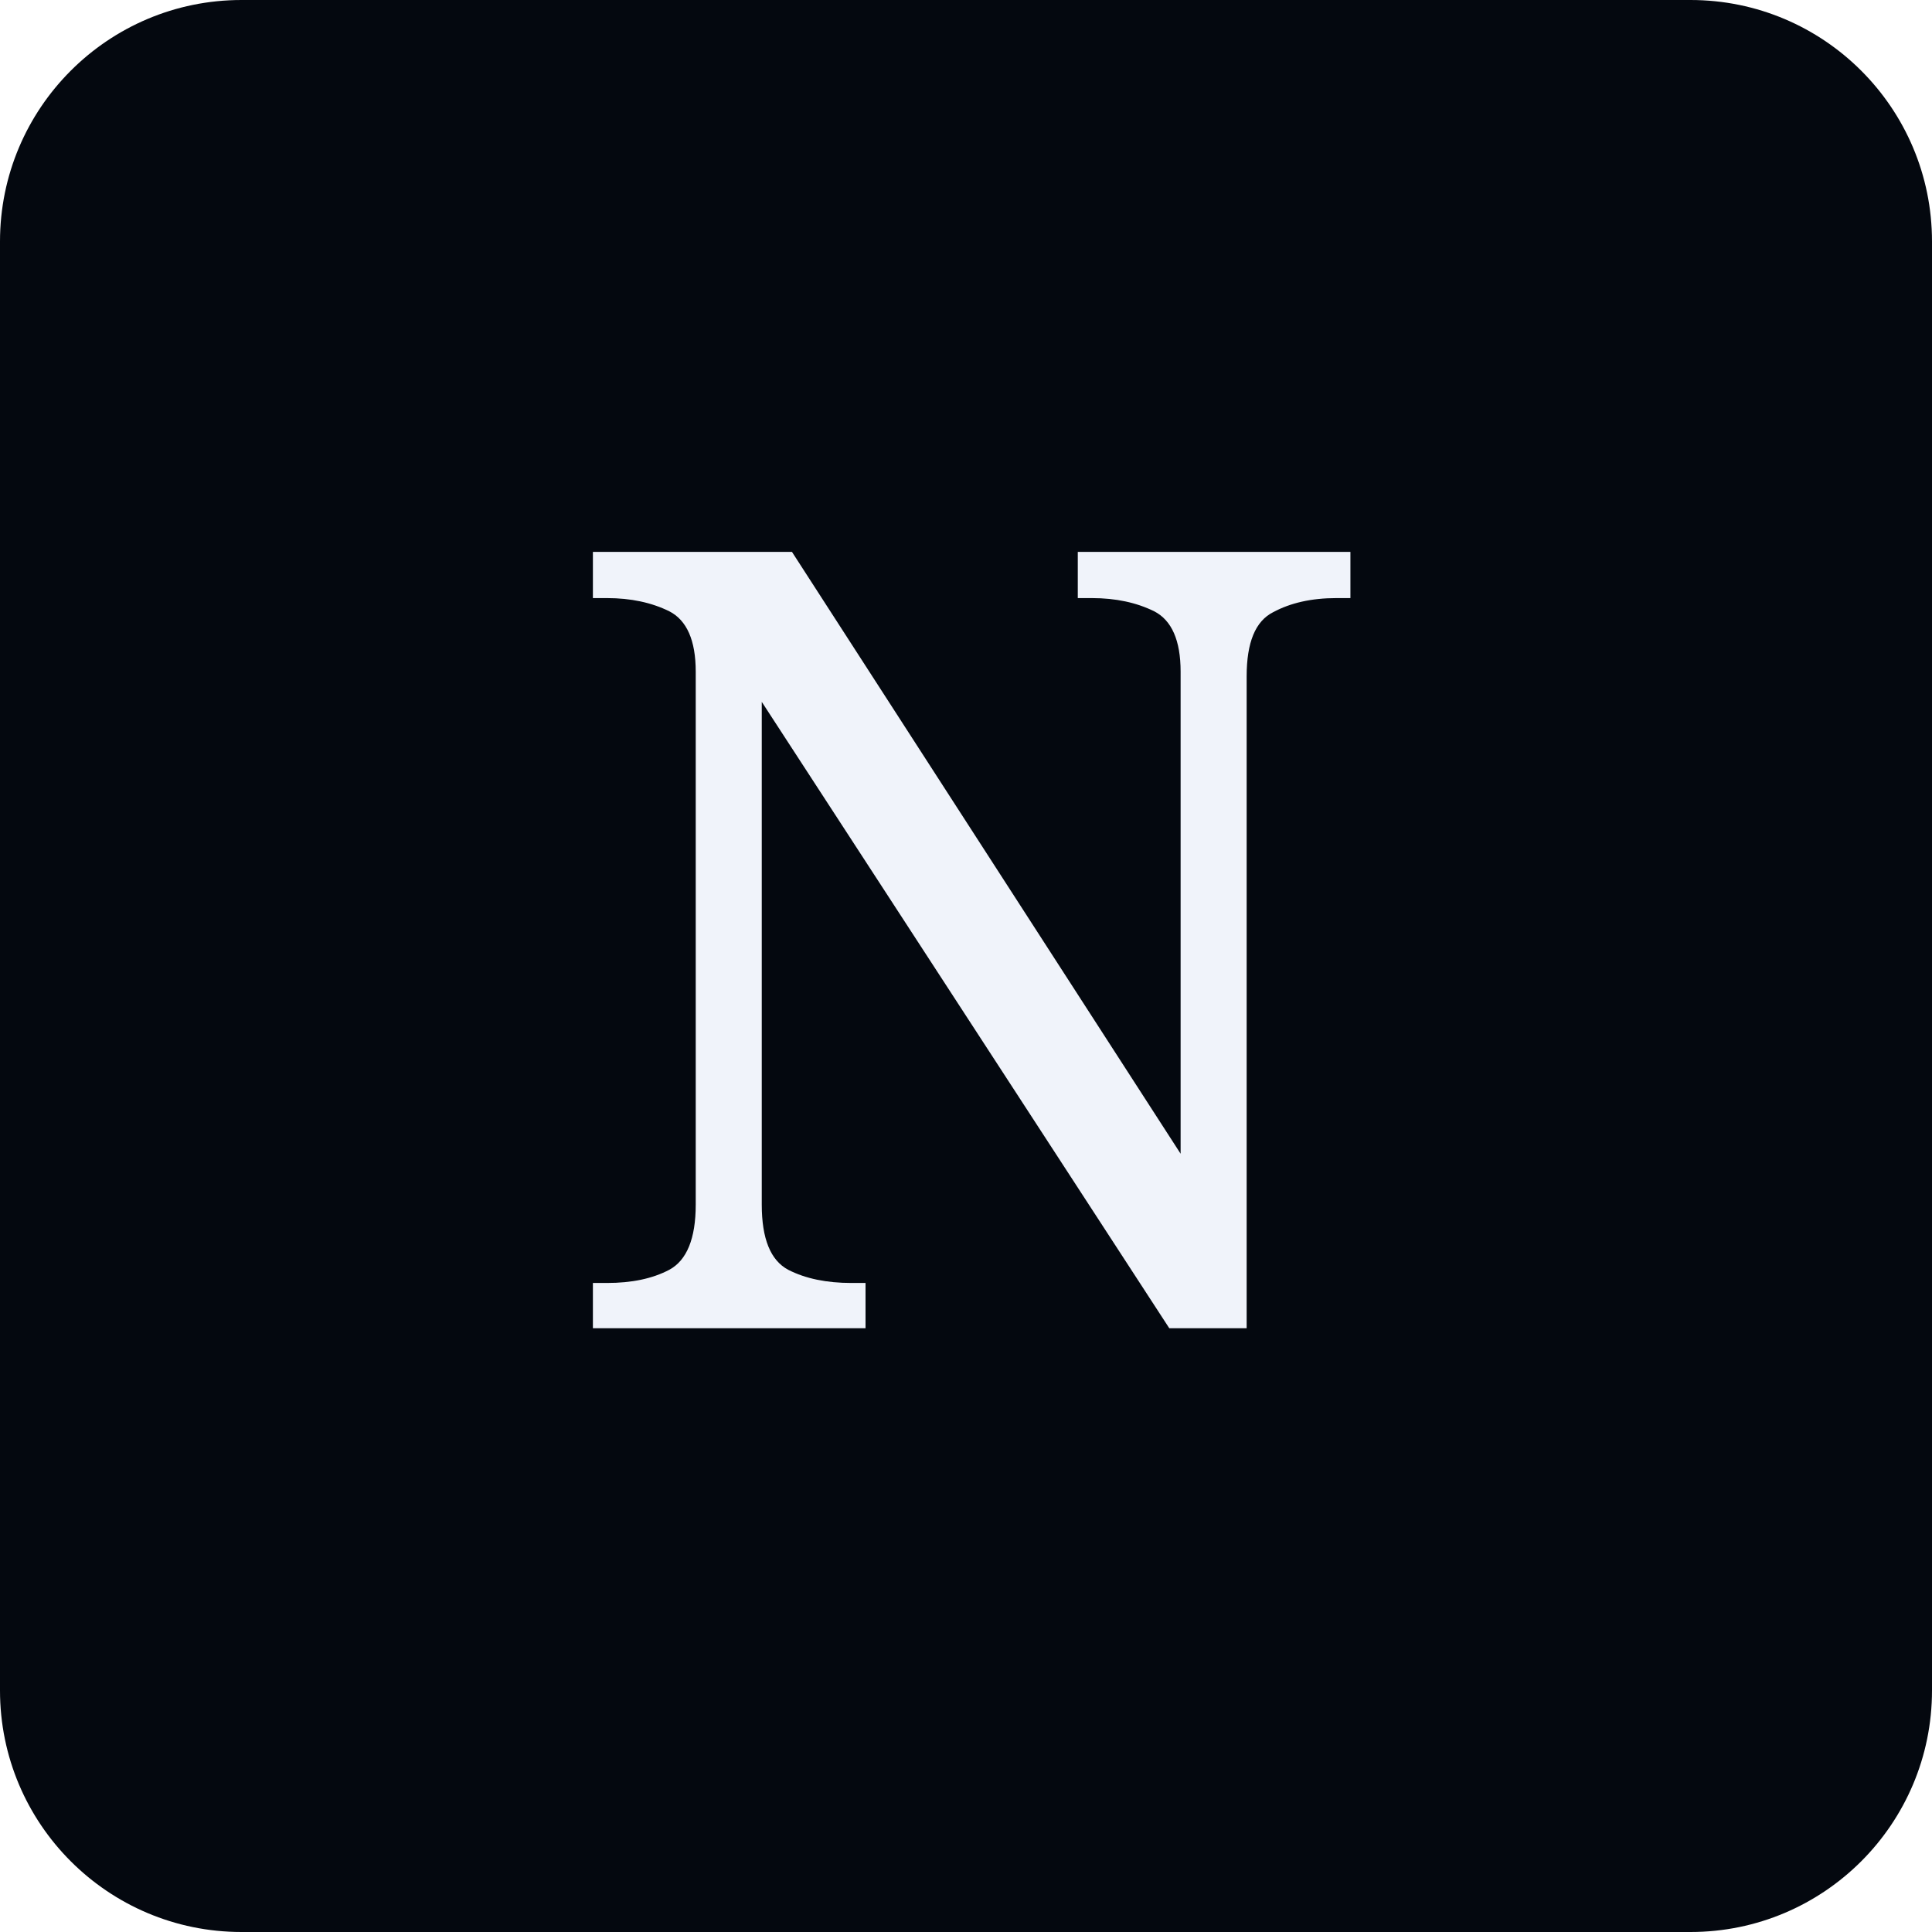
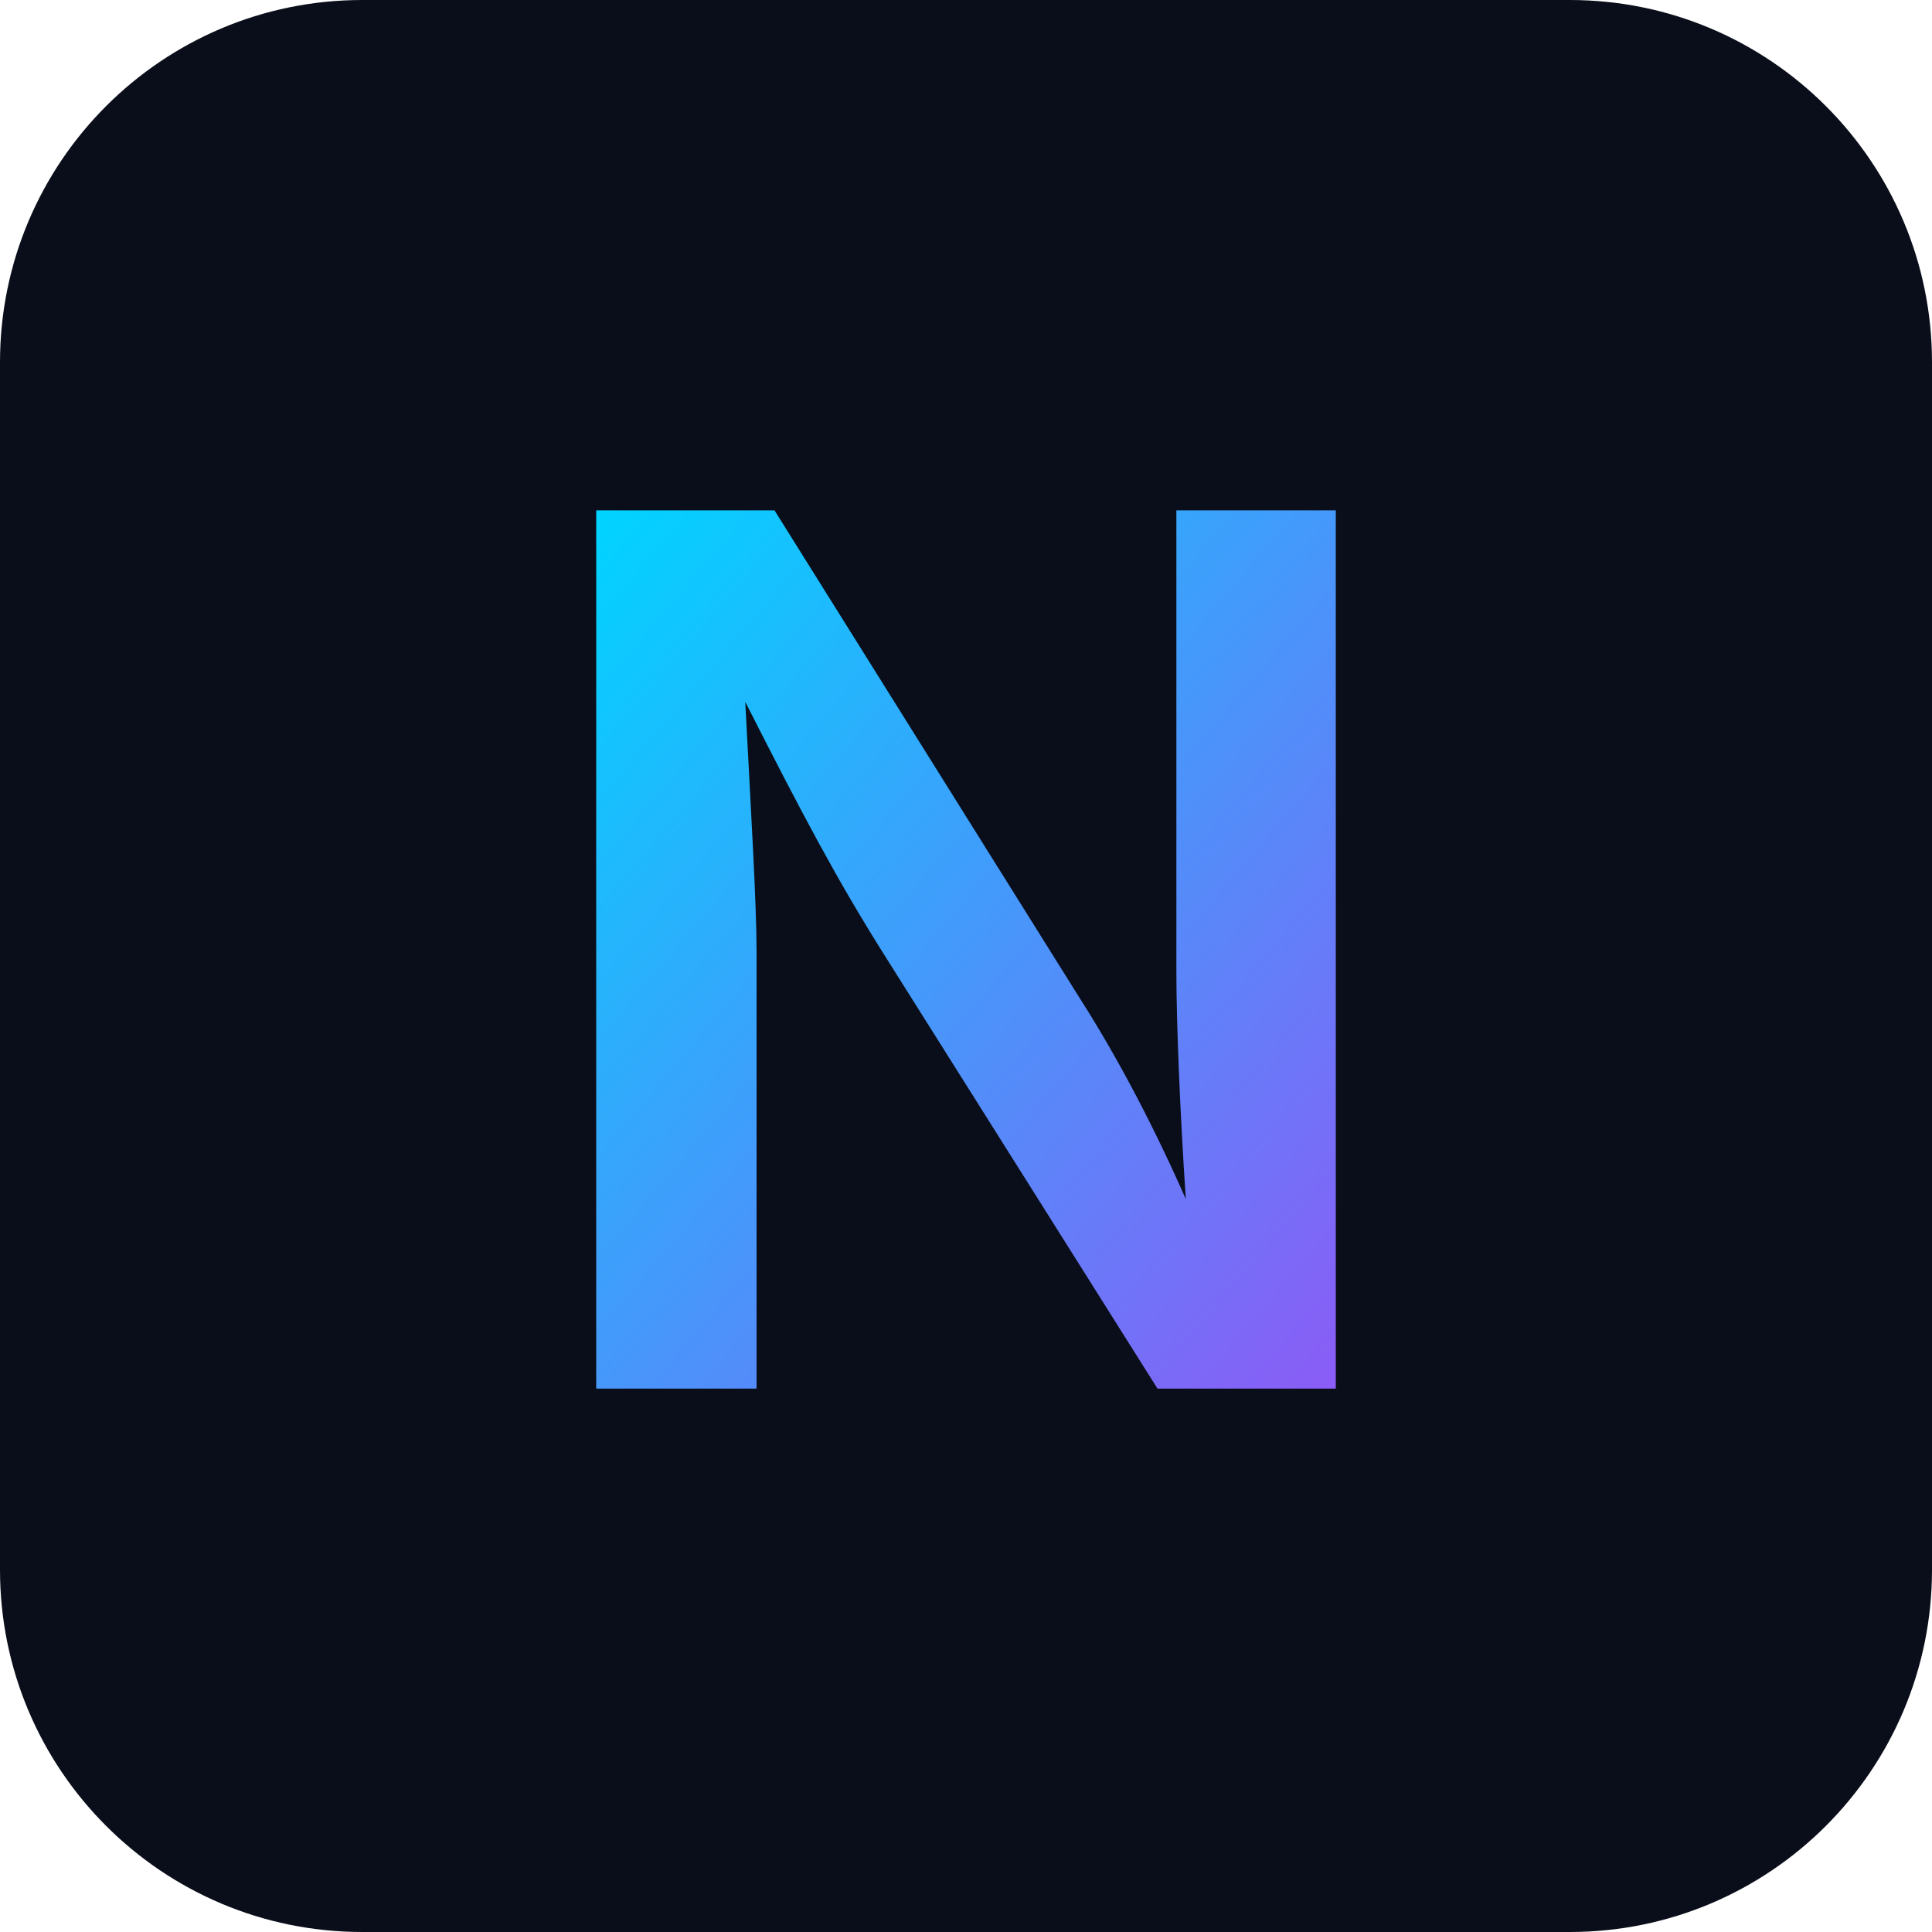
<svg xmlns="http://www.w3.org/2000/svg" viewBox="0 0 32 32">
-   <rect width="32" height="32" rx="4" fill="#04080F" />
-   <text x="16" y="22" font-family="Georgia, serif" font-size="18" font-weight="300" fill="#F0F3FA" text-anchor="middle" letter-spacing="1">N</text>
+   <defs>
+     <linearGradient id="g" x1="0%" y1="0%" x2="100%" y2="100%">
+       <stop offset="0%" stop-color="#00D4FF" />
+       <stop offset="100%" stop-color="#8B5CF6" />
+     </linearGradient>
+   </defs>
+   <rect width="32" height="32" rx="6" fill="#0A0E1A" />
+   <text x="16" y="23" font-family="Inter, Segoe UI, sans-serif" font-size="20" font-weight="600" fill="url(#g)" text-anchor="middle">N</text>
</svg>
